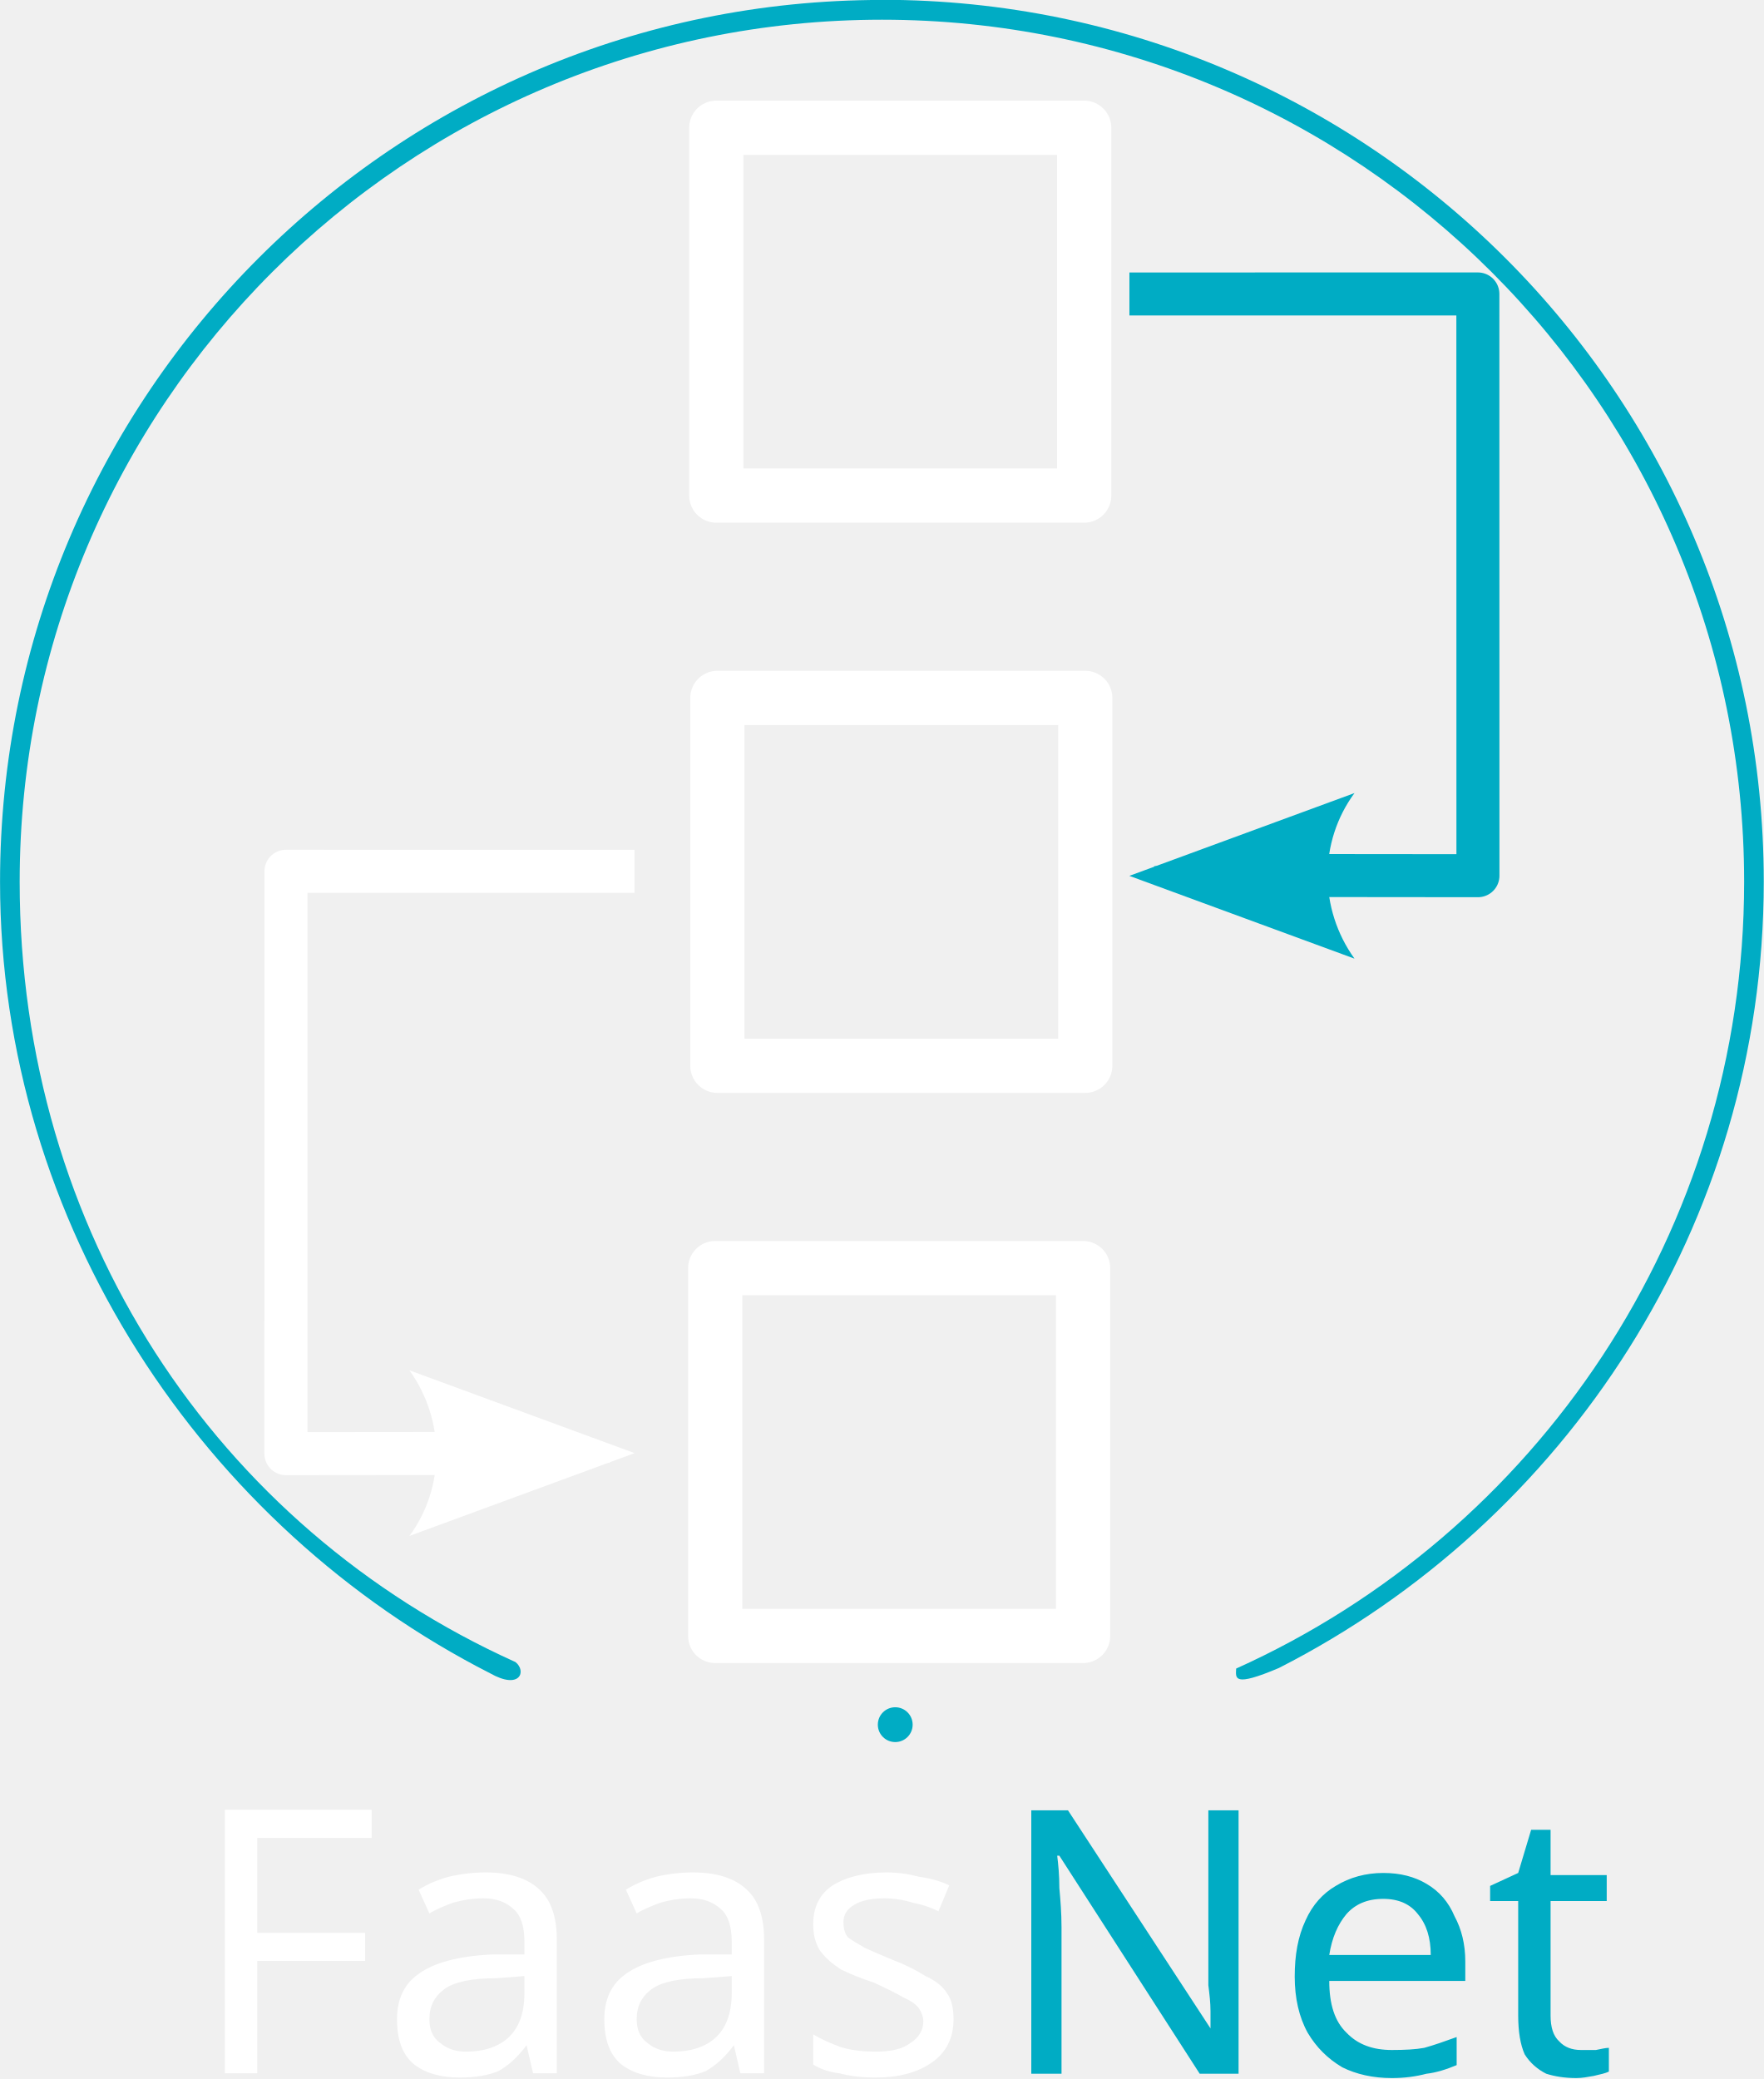
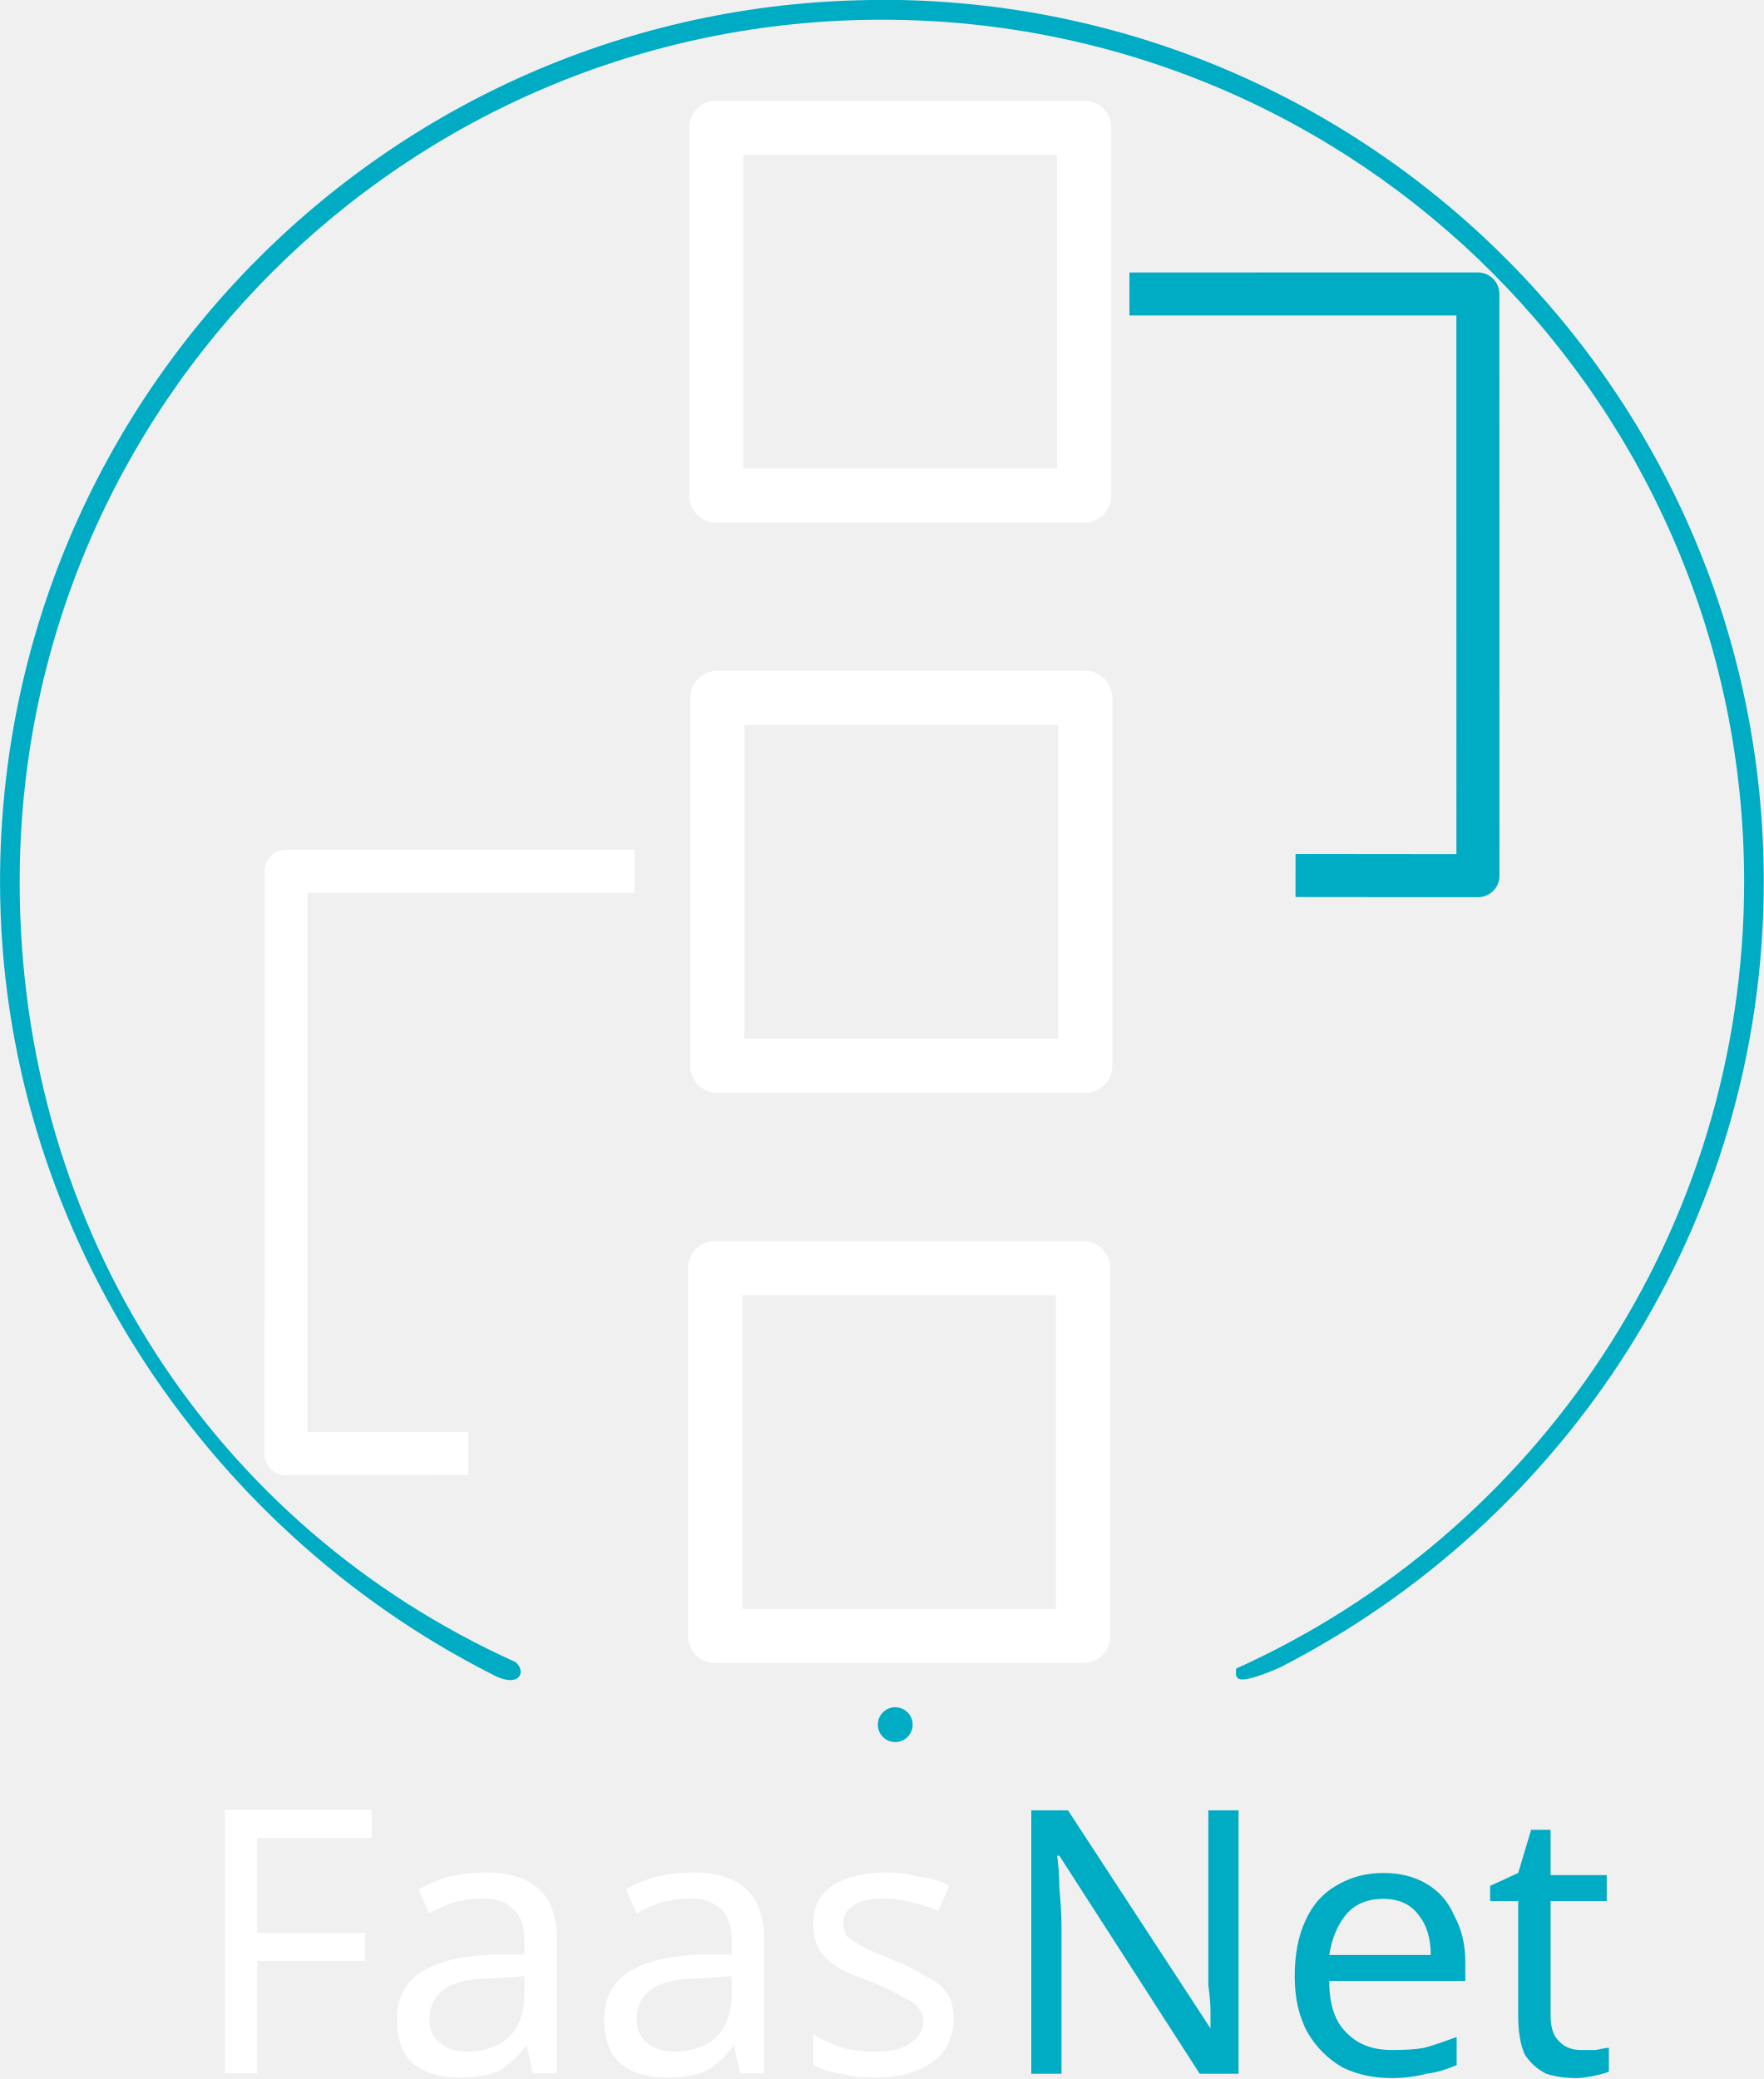
<svg xmlns="http://www.w3.org/2000/svg" width="12.764mm" height="15.046mm" viewBox="0 0 12.764 15.046" version="1.1" id="svg5">
  <defs id="defs2">
    <marker style="overflow:visible" id="marker7588" refX="0" refY="0" orient="auto">
      <path transform="matrix(1.1,0,0,1.1,1.1,0)" d="M 8.719,4.034 -2.207,0.016 8.719,-4.002 c -1.745,2.372 -1.735,5.617 -6e-7,8.035 z" style="fill:context-stroke;fill-rule:evenodd;stroke-width:0.625;stroke-linejoin:round" id="path7586" />
    </marker>
    <marker style="overflow:visible" id="marker7578" refX="0" refY="0" orient="auto">
      <path transform="matrix(0.8,0,0,0.8,10,0)" style="fill:context-stroke;fill-rule:evenodd;stroke:context-stroke;stroke-width:1pt" d="M 0,0 5,-5 -12.5,0 5,5 Z" id="path7576" />
    </marker>
    <marker style="overflow:visible" id="marker7568" refX="0" refY="0" orient="auto">
      <path transform="matrix(0.8,0,0,0.8,10,0)" style="fill:context-stroke;fill-rule:evenodd;stroke:context-stroke;stroke-width:1pt" d="M 0,0 5,-5 -12.5,0 5,5 Z" id="path7566" />
    </marker>
    <marker style="overflow:visible" id="Arrow1Lstart" refX="0" refY="0" orient="auto">
      <path transform="matrix(0.8,0,0,0.8,10,0)" style="fill:context-stroke;fill-rule:evenodd;stroke:context-stroke;stroke-width:1pt" d="M 0,0 5,-5 -12.5,0 5,5 Z" id="path1765" />
    </marker>
    <marker style="overflow:visible" id="Arrow2Lend" refX="0" refY="0" orient="auto">
      <path transform="matrix(-1.1,0,0,-1.1,-1.1,0)" d="M 8.719,4.034 -2.207,0.016 8.719,-4.002 c -1.745,2.372 -1.735,5.617 -6e-7,8.035 z" style="fill:context-stroke;fill-rule:evenodd;stroke-width:0.625;stroke-linejoin:round" id="path1786" />
    </marker>
    <marker style="overflow:visible" id="Arrow2Lstart" refX="0" refY="0" orient="auto">
      <path transform="matrix(1.1,0,0,1.1,1.1,0)" d="M 8.719,4.034 -2.207,0.016 8.719,-4.002 c -1.745,2.372 -1.735,5.617 -6e-7,8.035 z" style="fill:context-stroke;fill-rule:evenodd;stroke-width:0.625;stroke-linejoin:round" id="path1783" />
    </marker>
    <linearGradient id="linearGradient1205">
      <stop style="stop-color:#806600;stop-opacity:1;" offset="0" id="stop1201" />
      <stop style="stop-color:#806600;stop-opacity:0;" offset="1" id="stop1203" />
    </linearGradient>
    <marker style="overflow:visible" id="marker7588-4" refX="0" refY="0" orient="auto">
      <path transform="matrix(1.1,0,0,1.1,1.1,0)" d="M 8.719,4.034 -2.207,0.016 8.719,-4.002 c -1.745,2.372 -1.735,5.617 -6e-7,8.035 z" style="fill:context-stroke;fill-rule:evenodd;stroke-width:0.625;stroke-linejoin:round" id="path7586-7" />
    </marker>
  </defs>
  <g id="layer1" style="mix-blend-mode:normal" transform="translate(0.02532145,0.7736173)">
    <path id="path4297" style="color:#000000;fill:#00acc4;stroke-width:0.252;stroke-linecap:round;stroke-linejoin:round;-inkscape-stroke:none" d="m 6.357,-0.774 c -3.524,0 -6.382,2.858 -6.382,6.382 10e-9,2.483 1.475,4.673 3.546,5.728 0.219,0.124 0.265,-0.017 0.184,-0.081 C 1.537,10.277 0.117,8.141 0.117,5.608 c 0,-3.447 2.793,-6.239 6.24,-6.239 3.447,0 6.239,2.792 6.239,6.239 0,2.533 -1.508,4.717 -3.676,5.694 -0.003,0.07 -0.024,0.137 0.309,-0.004 2.071,-1.055 3.509,-3.207 3.509,-5.691 0,-3.524 -2.858,-6.382 -6.382,-6.382 z" />
    <g id="g3145" transform="matrix(0.2524308,0,0,0.2524308,0.1783718,-0.7023779)" style="display:inline">
      <rect style="fill:none;fill-opacity:1;fill-rule:evenodd;stroke:#ffffff;stroke-width:1.554;stroke-linecap:round;stroke-linejoin:round;stroke-miterlimit:4;stroke-dasharray:none;stroke-opacity:1;paint-order:normal" id="rect41" width="10.546" height="10.546" x="19.727" y="3.38" />
      <rect style="mix-blend-mode:normal;fill:none;fill-opacity:1;fill-rule:evenodd;stroke:#ffffff;stroke-width:1.554;stroke-linecap:round;stroke-linejoin:round;stroke-miterlimit:4;stroke-dasharray:none;stroke-opacity:1;paint-order:normal" id="rect41-6" width="10.546" height="10.546" x="19.696" y="36.074" />
      <rect style="mix-blend-mode:normal;fill:none;fill-opacity:1;fill-rule:evenodd;stroke:#ffffff;stroke-width:1.554;stroke-linecap:round;stroke-linejoin:round;stroke-miterlimit:4;stroke-dasharray:none;stroke-opacity:1;paint-order:normal" id="rect41-6-5" width="10.546" height="10.546" x="19.758" y="19.727" />
      <path style="fill:none;fill-opacity:1;stroke:#00acc4;stroke-width:1.233;stroke-linecap:butt;stroke-linejoin:round;stroke-miterlimit:4;stroke-dasharray:none;stroke-dashoffset:0;stroke-opacity:1" d="m 36.332,24.819 5.229,0.005 -0.002,-16.679 -8.957,9.833e-4 h -1.032" id="path5368" />
-       <path style="fill:none;stroke:#00acc4;stroke-width:0.537;stroke-linecap:butt;stroke-linejoin:miter;stroke-miterlimit:4;stroke-dasharray:none;stroke-opacity:1;marker-start:url(#marker7588)" d="m 32.281,24.819 h 4.051" id="path7484" />
      <path style="mix-blend-mode:normal;fill:none;stroke:#ffffff;stroke-width:1.234;stroke-linecap:butt;stroke-linejoin:round;stroke-miterlimit:4;stroke-dasharray:none;stroke-dashoffset:0;stroke-opacity:1" d="m 12.619,41.388 -5.23,0.005 0.002,-16.696 8.959,9.84e-4 h 1.032" id="path5368-7" />
-       <path style="mix-blend-mode:normal;fill:none;stroke:#ffffff;stroke-width:0.537;stroke-linecap:butt;stroke-linejoin:miter;stroke-miterlimit:4;stroke-dasharray:none;stroke-opacity:1;marker-start:url(#marker7588-4)" d="M 16.672,41.388 H 12.619" id="path7484-7" />
    </g>
    <circle style="fill:#00acc4;fill-opacity:1;stroke:none;stroke-width:0.076;stroke-linecap:round;stroke-linejoin:round;stroke-opacity:1" id="path7790" cx="6.453" cy="11.708" r="0.126" />
    <text xml:space="preserve" style="font-style:normal;font-weight:normal;font-size:2.672px;line-height:1.25;font-family:sans-serif;fill:#ffffff;fill-opacity:1;stroke:none;stroke-width:0.067" x="1.337" y="14.232" id="text9904">
      <tspan id="tspan9902" style="fill:#ffffff;fill-opacity:1;stroke-width:0.067" x="1.337" y="14.232">Faas</tspan>
    </text>
    <text xml:space="preserve" style="font-style:normal;font-weight:normal;font-size:2.672px;line-height:1.25;font-family:sans-serif;fill:#000000;fill-opacity:1;stroke:none;stroke-width:0.067" x="6.598" y="13.2" id="text11746">
      <tspan id="tspan11744" style="fill:none;fill-opacity:1;stroke-width:0.067" x="6.598" y="13.2">Net</tspan>
    </text>
    <text xml:space="preserve" style="font-style:normal;font-weight:normal;font-size:2.672px;line-height:1.25;font-family:sans-serif;fill:#00ac00;fill-opacity:1;stroke:none;stroke-width:0.067" x="7.172" y="14.235" id="text28829">
      <tspan id="tspan28827" style="fill:#00acc4;fill-opacity:1;stroke-width:0.067" x="7.172" y="14.235">Net</tspan>
    </text>
  </g>
</svg>
